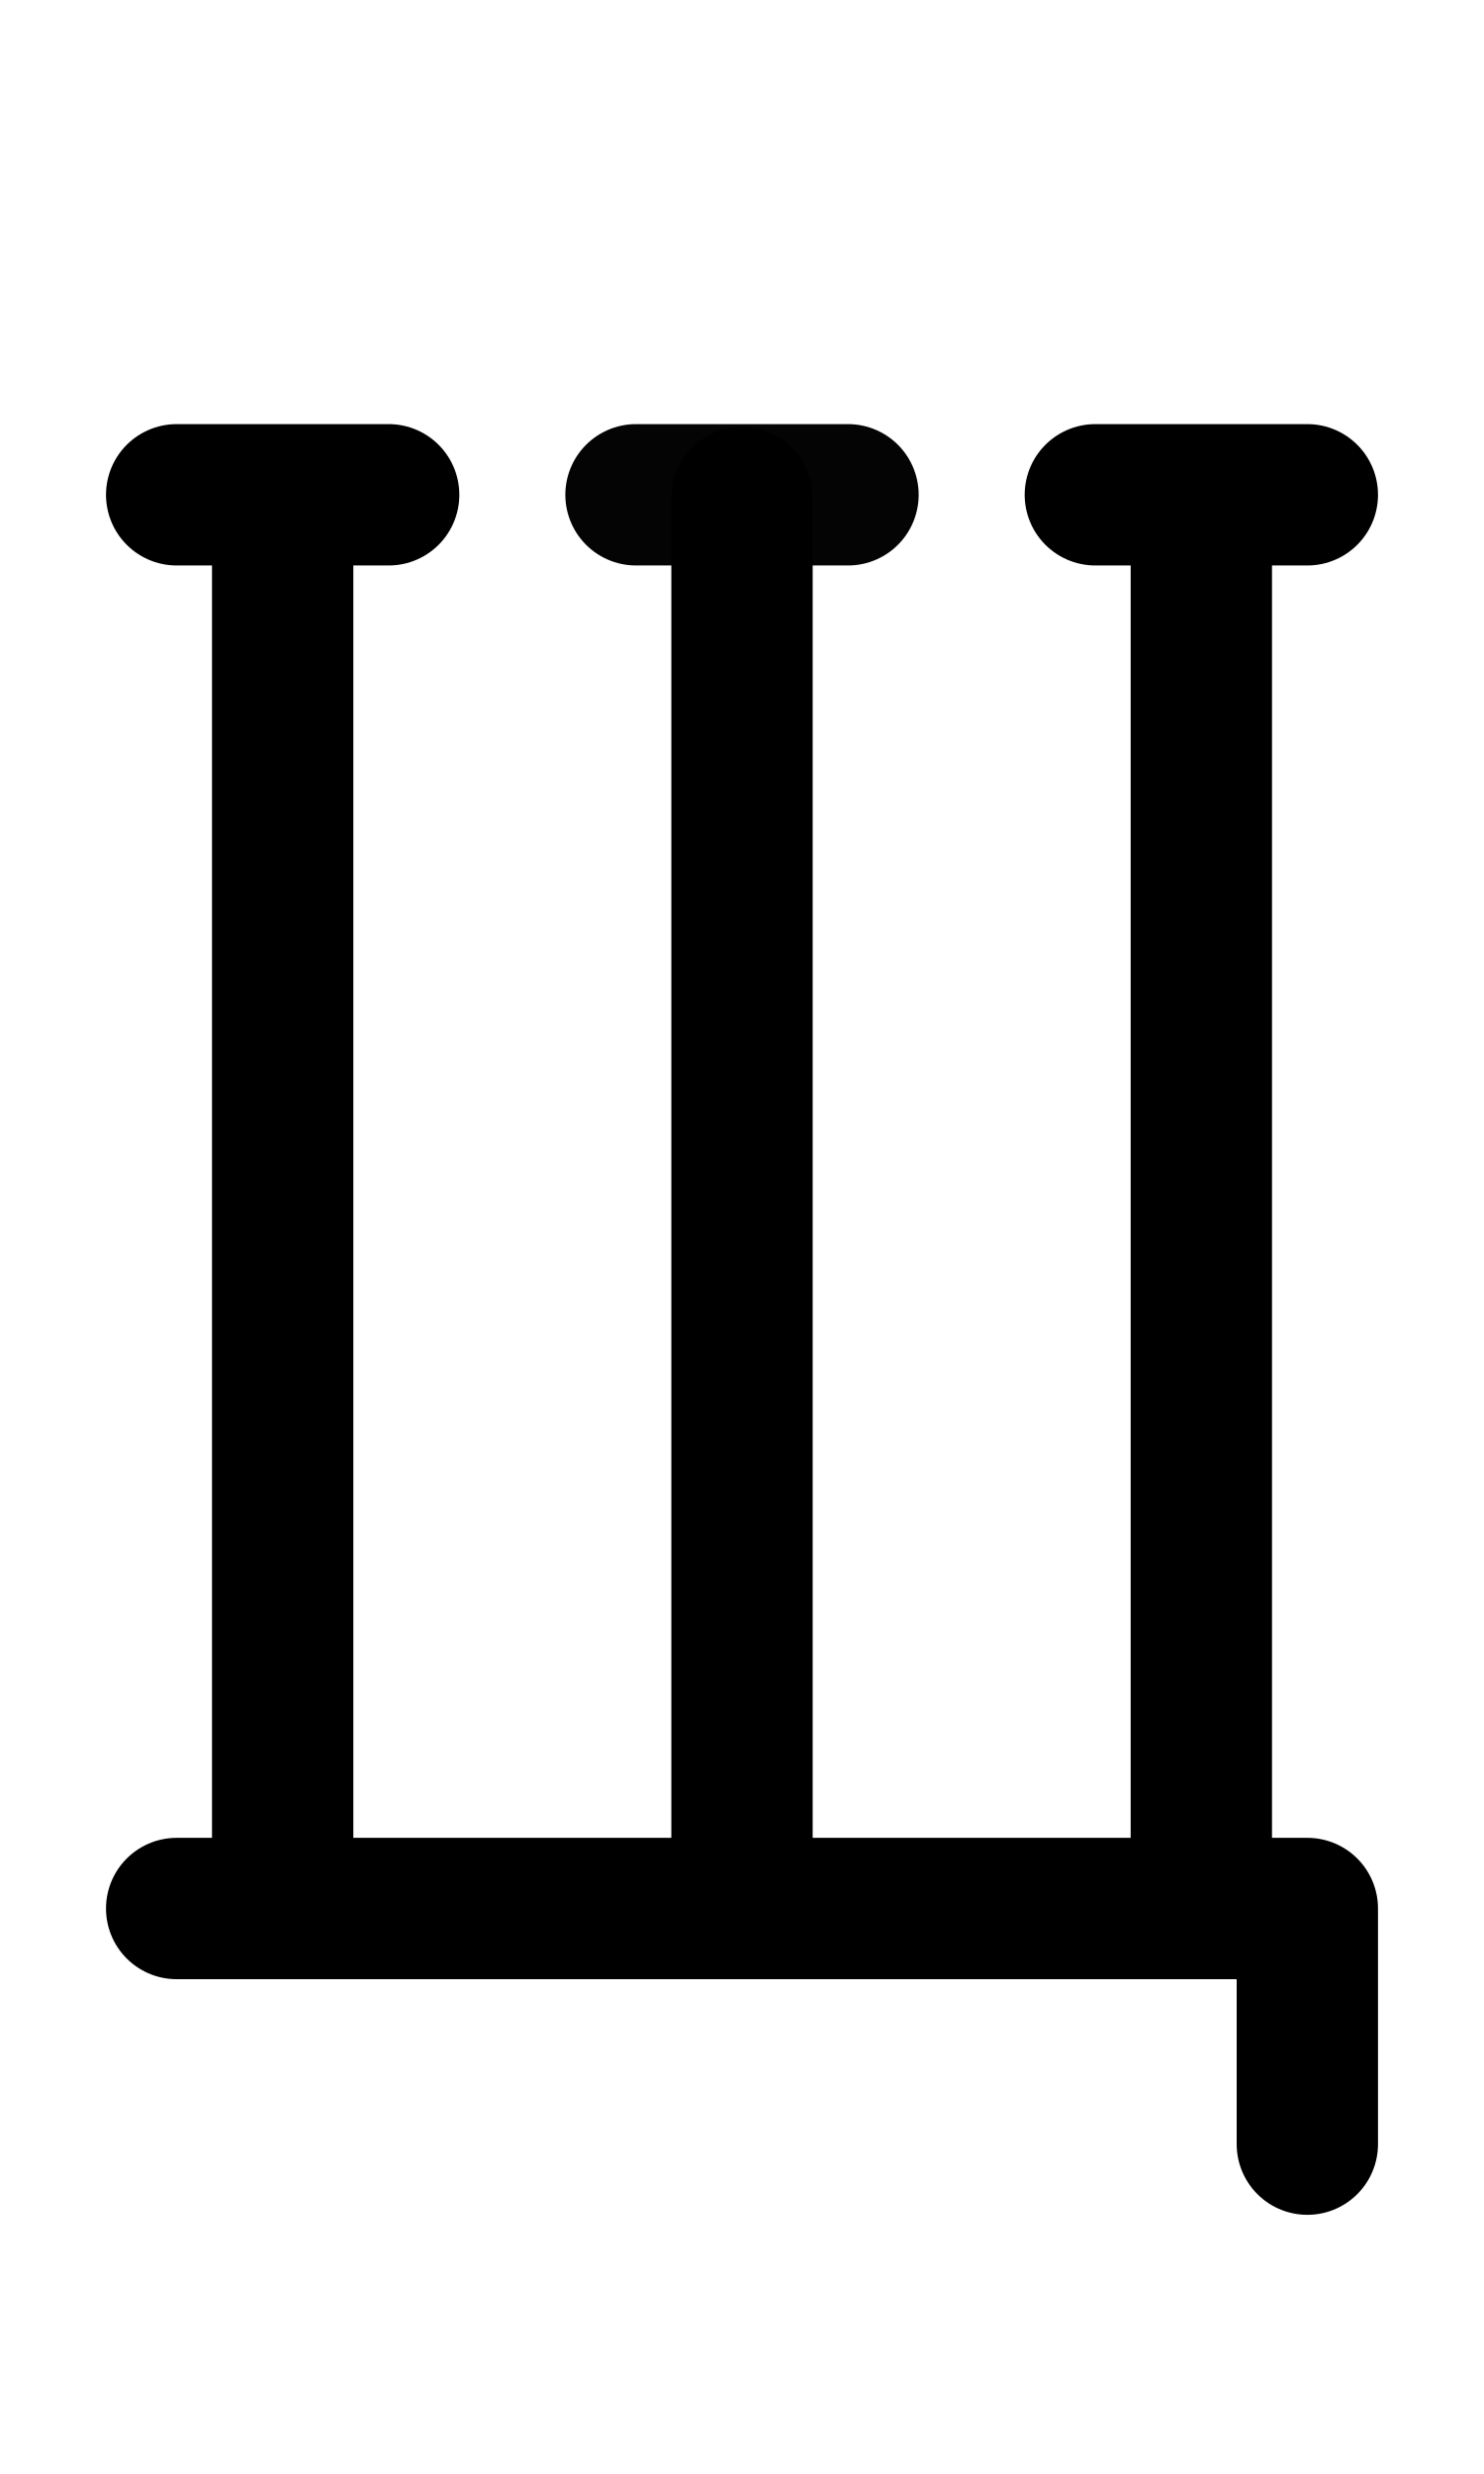
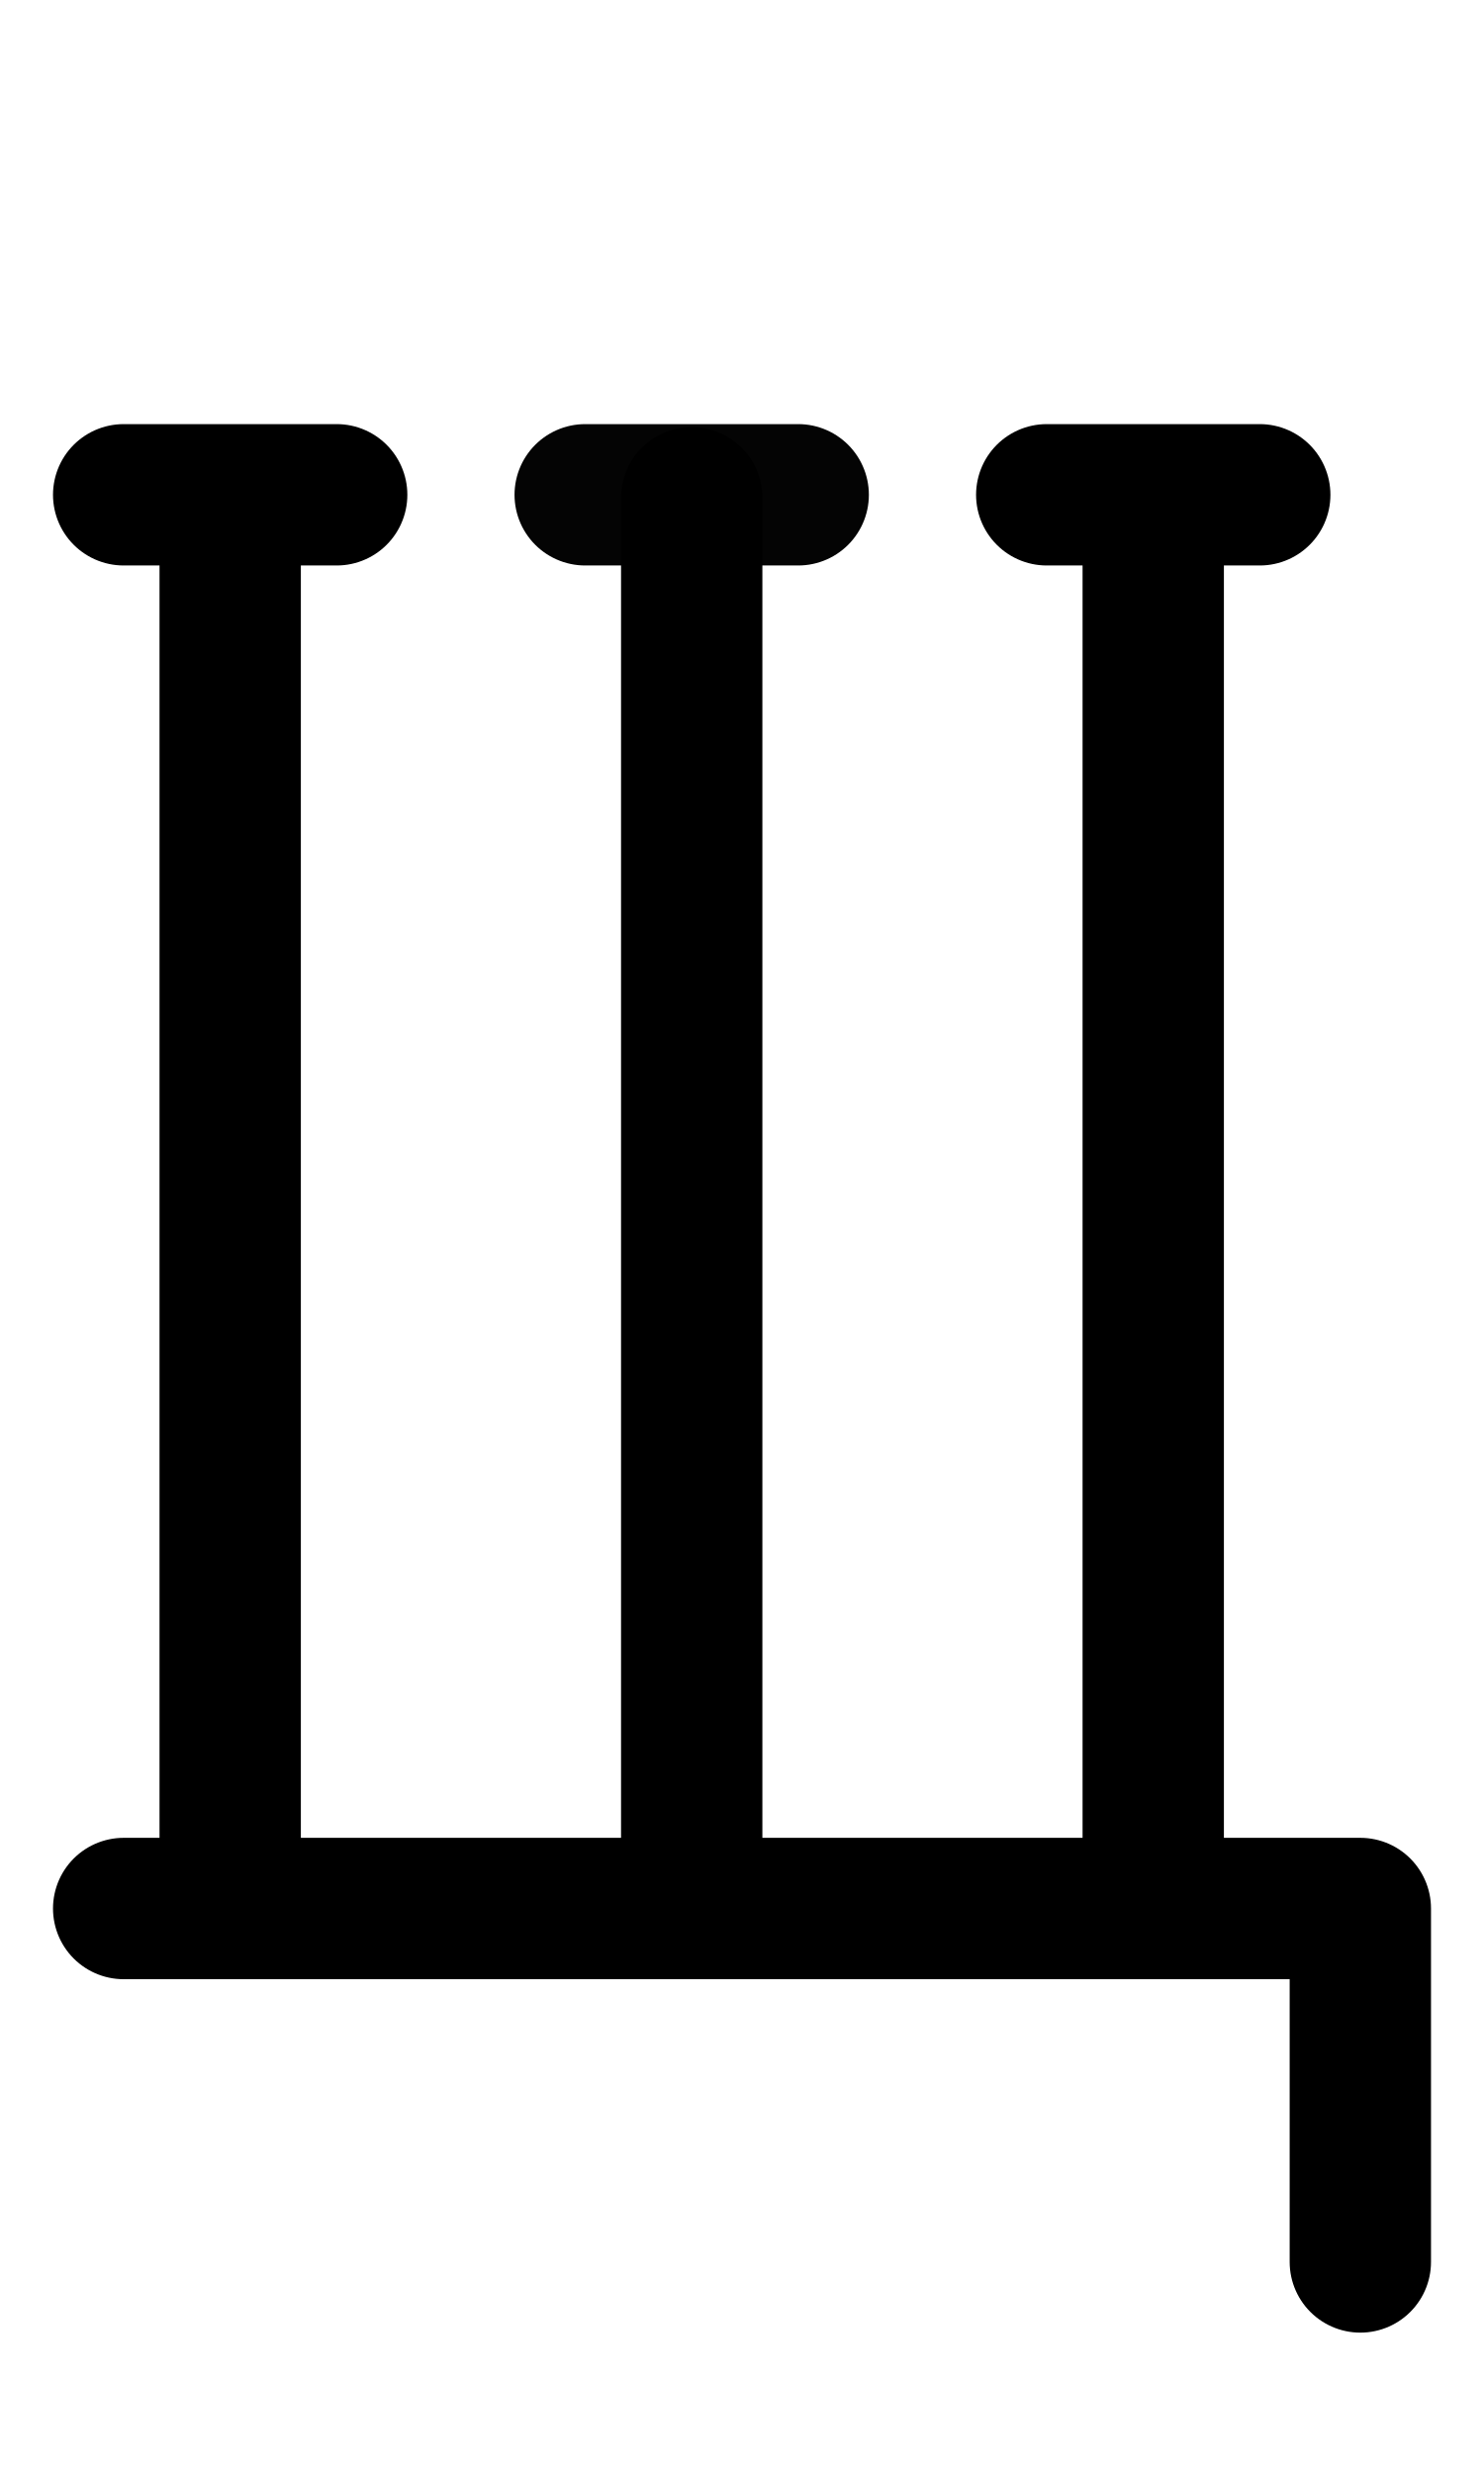
<svg xmlns="http://www.w3.org/2000/svg" width="1008" height="1680" viewBox="0 0 63 105" version="1.1" id="svg5" xml:space="preserve">
  <defs id="defs2" />
  <g id="layer3" style="display:inline;opacity:0.5;stroke-width:3.6;stroke-dasharray:none" transform="matrix(0.8333333,0,0,0.8333333,-157.9762,-173.0963)" />
  <g id="layer2" style="display:inline" />
  <g id="layer1" style="display:inline">
-     <path style="display:inline;fill:none;stroke:#000000;stroke-width:6;stroke-linecap:round;stroke-linejoin:round;stroke-dasharray:none" d="m 7.5,81 48,0 V 91" id="path65" />
-     <path style="display:inline;fill:none;stroke:#000000;stroke-width:6;stroke-linecap:round;stroke-linejoin:round;stroke-dasharray:none" d="m 7.5,21 h 9" id="path66" />
-     <path style="display:inline;fill:none;stroke:#000000;stroke-width:6;stroke-linecap:round;stroke-linejoin:round;stroke-dasharray:none" d="M 12,21.125 V 80.875" id="path67" />
-     <path style="display:inline;fill:none;stroke:#000000;stroke-width:6;stroke-linecap:round;stroke-linejoin:round;stroke-dasharray:none" d="m 46.5,21 h 9" id="path69" />
-     <path style="display:inline;fill:none;stroke:#000000;stroke-width:6;stroke-linecap:round;stroke-linejoin:round;stroke-dasharray:none" d="M 51,21.125 V 80.875" id="path70" />
-     <path style="fill:none;stroke:#040404;stroke-width:6;stroke-linecap:round;stroke-linejoin:round;stroke-miterlimit:2.613;stroke-dasharray:none" d="m 27,21 h 9" id="path3762" />
-     <path style="display:inline;fill:none;stroke:#000000;stroke-width:6;stroke-linecap:round;stroke-linejoin:round;stroke-dasharray:none" d="M 31.5,21.125 V 80.875" id="path4127" />
+     <path style="display:inline;fill:none;stroke:#000000;stroke-width:6;stroke-linecap:round;stroke-linejoin:round;stroke-dasharray:none" d="M 5.25,81 H 57.75 V 96" id="path65" />
+     <path style="display:inline;fill:none;stroke:#000000;stroke-width:6;stroke-linecap:round;stroke-linejoin:round;stroke-dasharray:none" d="M 5.25,21 H 14.293" id="path66" />
+     <path style="display:inline;fill:none;stroke:#000000;stroke-width:6;stroke-linecap:round;stroke-linejoin:round;stroke-dasharray:none" d="M 9.772,21.125 V 80.875" id="path67" />
+     <path style="display:inline;fill:none;stroke:#000000;stroke-width:6;stroke-linecap:round;stroke-linejoin:round;stroke-dasharray:none" d="m 44.437,21 h 9.043" id="path69" />
+     <path style="display:inline;fill:none;stroke:#000000;stroke-width:6;stroke-linecap:round;stroke-linejoin:round;stroke-dasharray:none" d="M 48.958,21.125 V 80.875" id="path70" />
+     <path style="fill:none;stroke:#040404;stroke-width:6;stroke-linecap:round;stroke-linejoin:round;stroke-miterlimit:2.613;stroke-dasharray:none" d="m 24.843,21 h 9.043" id="path3762" />
+     <path style="display:inline;fill:none;stroke:#000000;stroke-width:6;stroke-linecap:round;stroke-linejoin:round;stroke-dasharray:none" d="M 29.365,21.125 V 80.875" id="path4127" />
  </g>
</svg>
